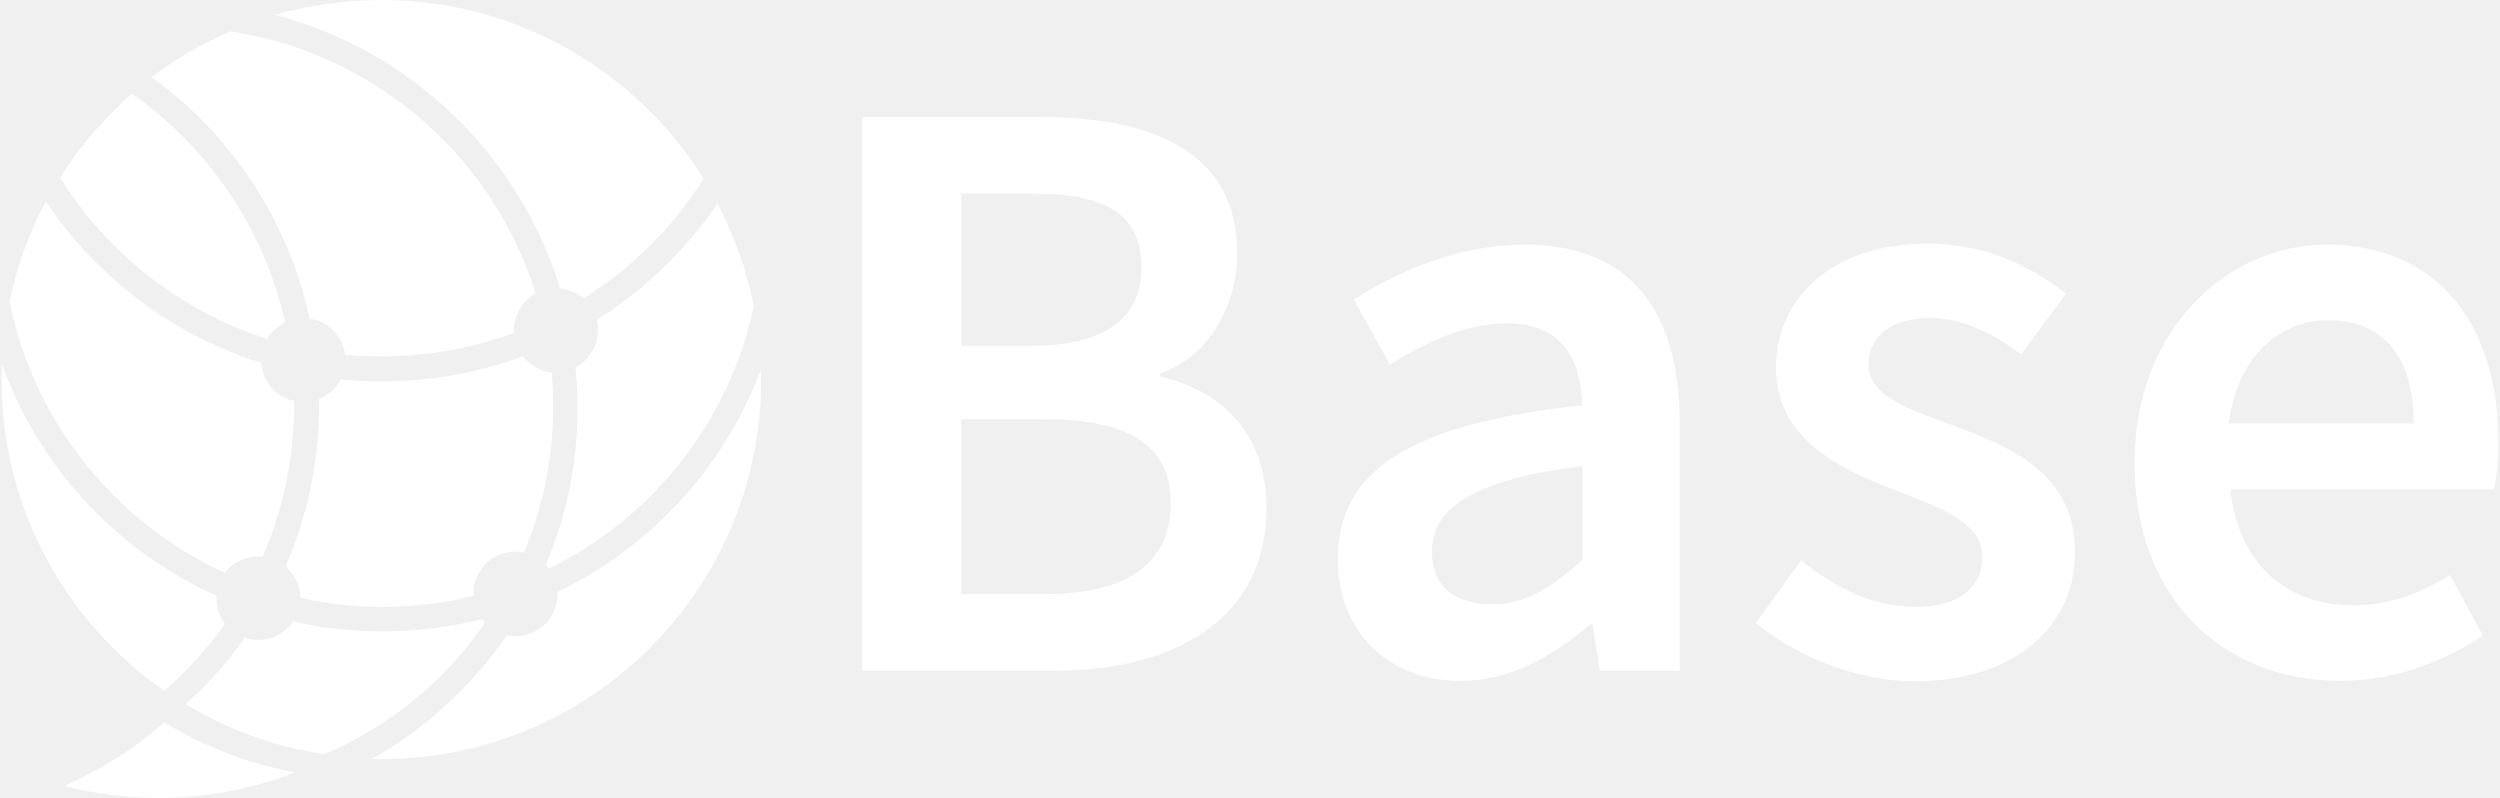
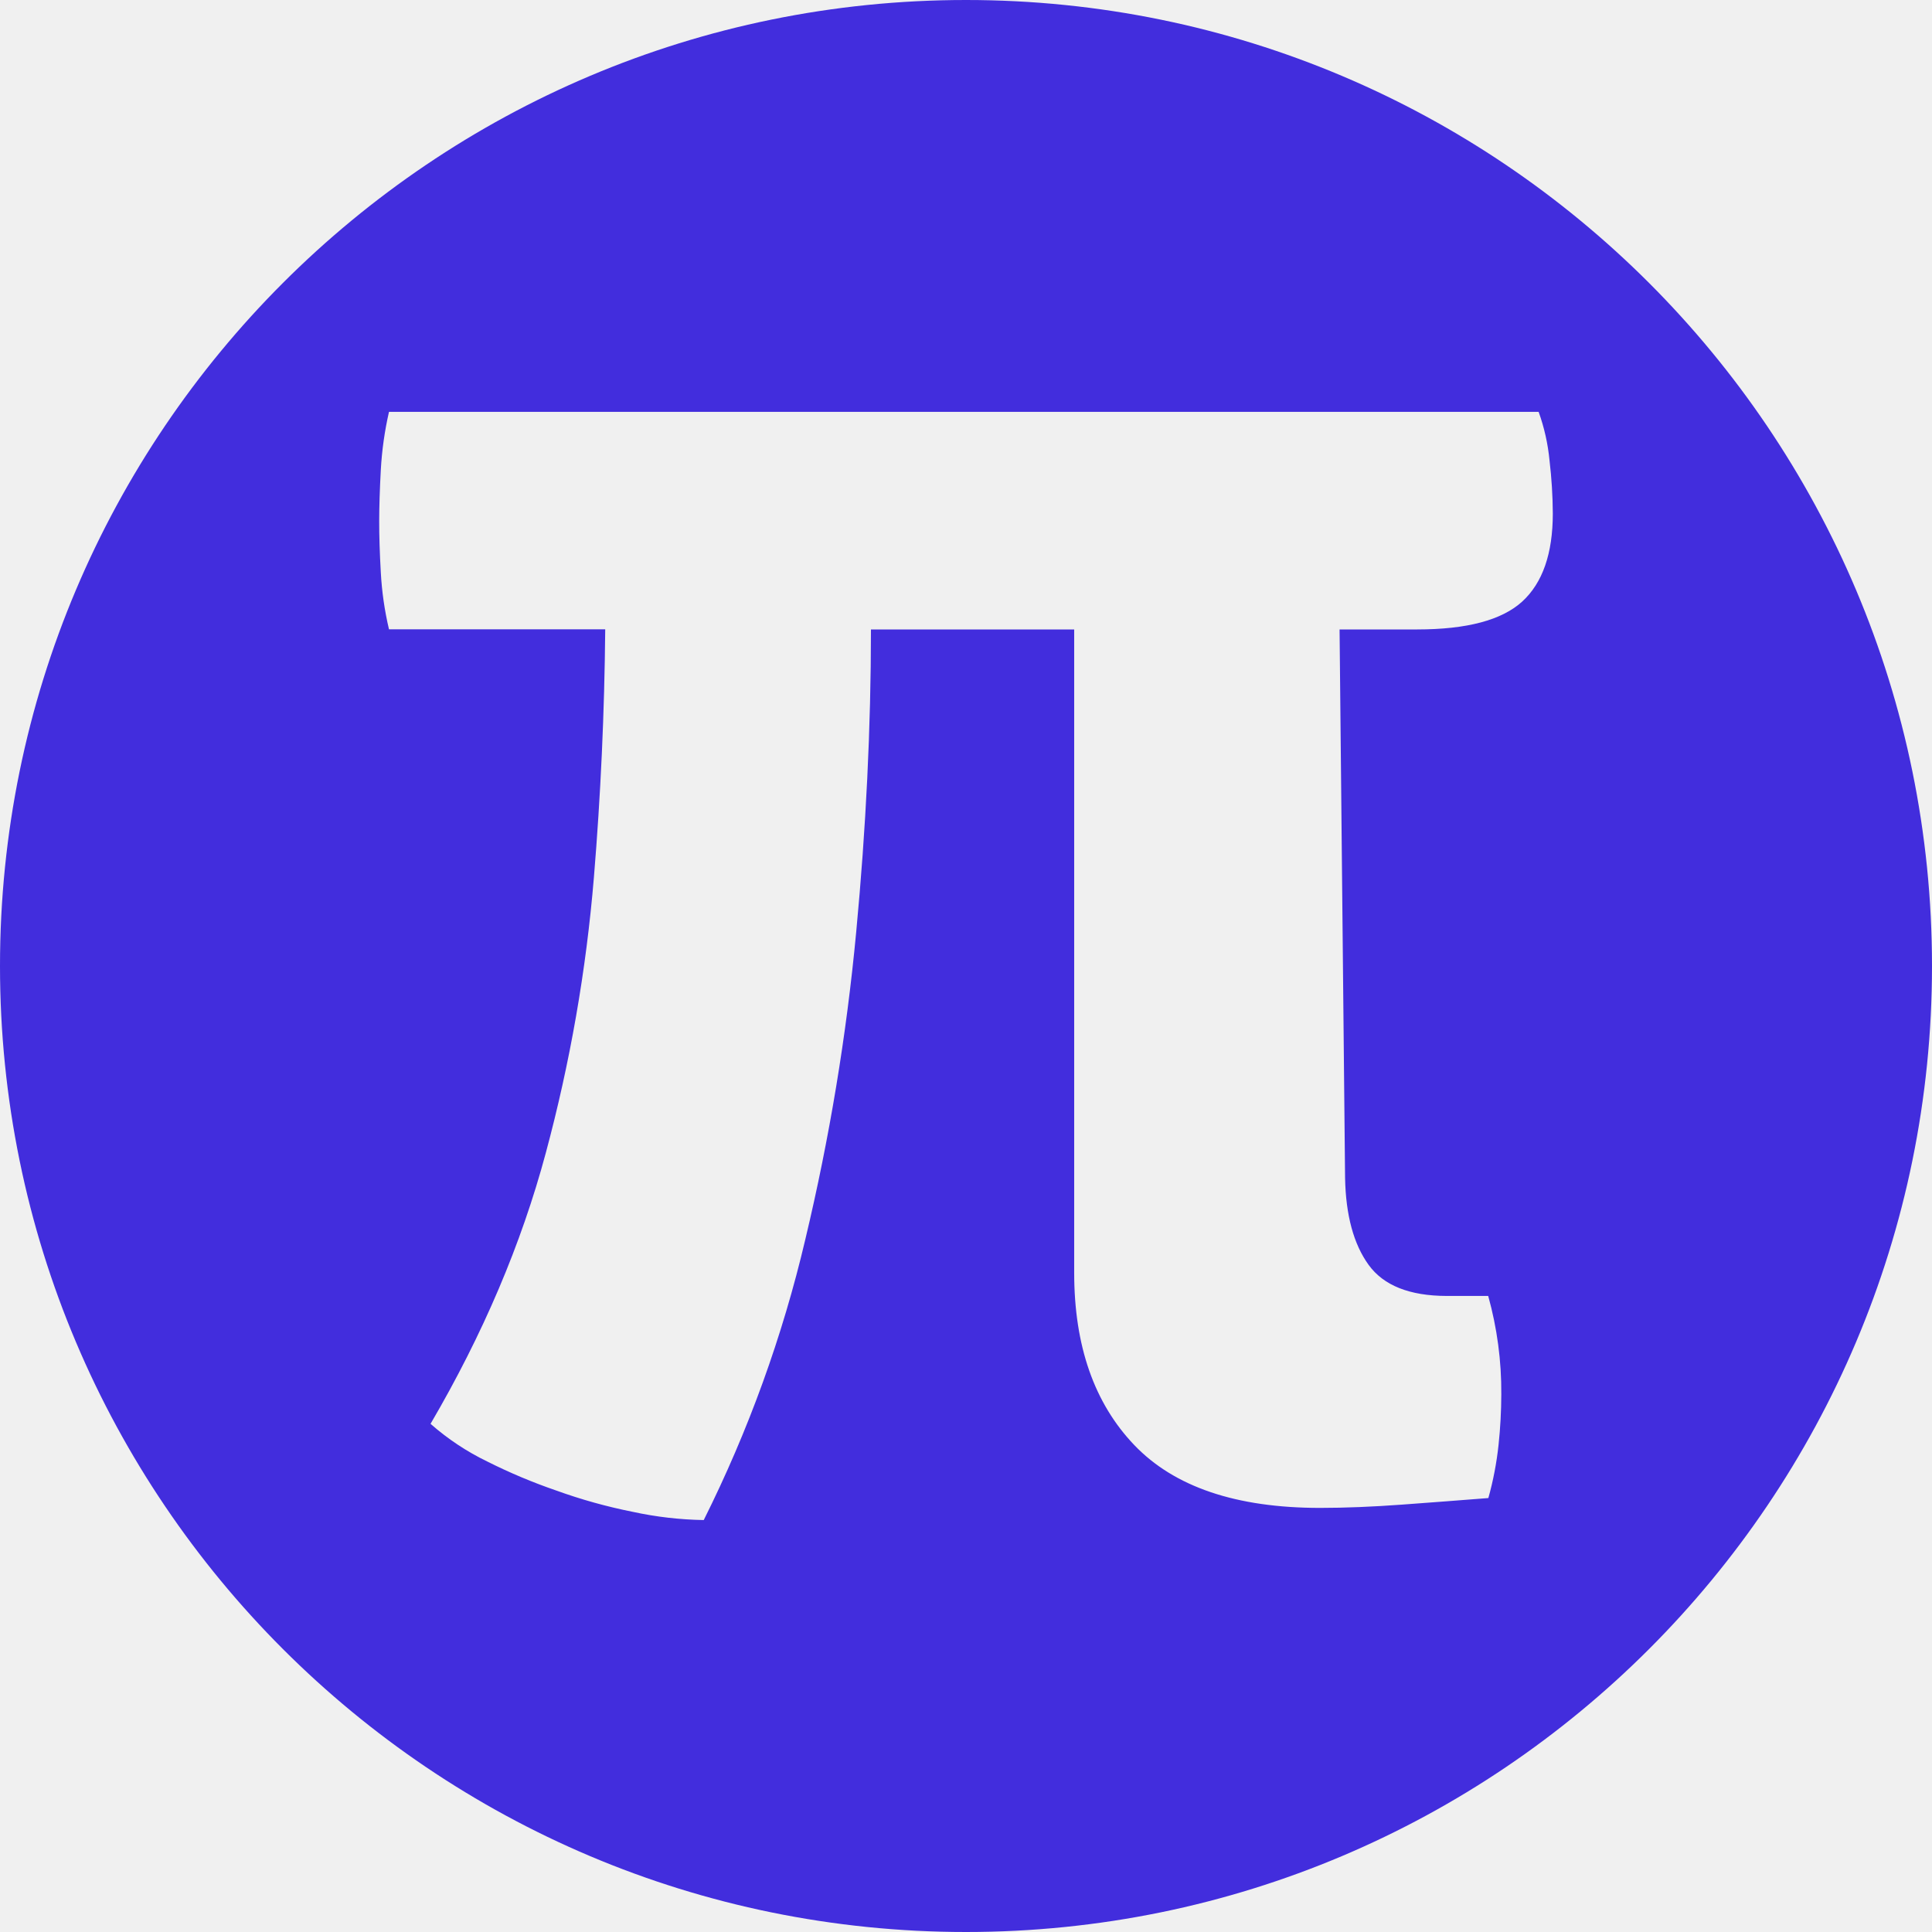
- <svg xmlns="http://www.w3.org/2000/svg" fill="#ffffff" version="1.1" id="图层_1" x="0px" y="0px" viewBox="0 0 470 150" style="enable-background:new 0 0 470 150;" xml:space="preserve">
-   <g>
-     <g>
-       <path class="st0" d="M162.2,22h33.3c21.4,0,37.1,6.6,37.1,25.7c0,9.8-5.4,19.4-14.5,22.5v0.6c11.5,2.6,20,10.6,20,24.7    c0,20.8-17.1,30.6-40,30.6h-36V22z M193.9,65c14.5,0,20.7-5.7,20.7-14.7c0-10.1-6.8-13.9-20.3-13.9h-13.6V65H193.9z M196.3,111.7    c15.3,0,23.8-5.5,23.8-17.2c0-11-8.3-15.7-23.8-15.7h-15.6v32.9H196.3z" />
-       <path class="st0" d="M251.5,105.1c0-16.8,13.9-25.5,46-28.9c-0.3-8.4-3.6-15.4-14.2-15.4c-7.8,0-15.1,3.5-22,7.7l-6.8-12.2    c8.6-5.4,19.7-10.3,32.1-10.3c19.6,0,29.2,12,29.2,33.8v46.3h-15l-1.4-8.7h-0.5c-7,6-15,10.6-24.3,10.6    C260.9,128,251.5,118.7,251.5,105.1z M297.5,105.2V87.6c-21.2,2.7-28.3,8.2-28.3,16.1c0,6.9,4.7,9.9,11.3,9.9    C286.8,113.6,291.7,110.5,297.5,105.2z" />
-       <path class="st0" d="M330.1,117.1l8.5-11.7c6.9,5.4,13.7,8.7,21.6,8.7c8.5,0,12.5-4,12.5-9.4c0-6.6-8.5-9.5-16.8-12.7    c-10.3-3.9-22-9.7-22-22.8c0-13.6,11-23.4,28.5-23.4c10.9,0,19.6,4.4,26,9.4L380,66.6c-5.5-4-11-6.8-17.1-6.8    c-7.9,0-11.6,3.8-11.6,8.7c0,6.2,7.9,8.5,16.4,11.7c10.6,3.9,22.4,9,22.4,23.6c0,13.4-10.6,24.3-30.4,24.3    C349,128,337.7,123.4,330.1,117.1z" />
-       <path class="st0" d="M401.3,87.1c0-25.4,17.6-41.1,36.1-41.1c21.1,0,32.3,15.3,32.3,37.1c0,3.5-0.4,7-0.8,8.9h-49.6    c1.5,13.9,10.4,21.8,23.1,21.8c6.7,0,12.4-2.1,18.2-5.7l6.2,11.4c-7.5,5-16.9,8.5-26.8,8.5C418.3,128,401.3,112.9,401.3,87.1z     M453.8,79.6c0-12-5.4-19.4-16.1-19.4c-9.1,0-17.1,6.8-18.7,19.4H453.8z" />
-     </g>
-     <g>
-       <path class="st0" d="M58.2,59.9c3.5,0.5,6.2,3.3,6.7,6.8c2.3,0.2,4.6,0.3,7,0.3c8.7,0,17-1.6,24.7-4.4c0-0.2,0-0.3,0-0.5    c0-3,1.7-5.6,4.1-6.9C92.7,29.4,70.5,10,43.3,5.9C38,8.2,33,11.1,28.5,14.5C43.4,25.3,54.2,41.3,58.2,59.9z" />
-       <path class="st0" d="M105.3,54.2c1.7,0.2,3.2,0.9,4.4,1.9c9.1-5.7,16.8-13.4,22.6-22.5C119.7,13.5,97.3,0,71.7,0    c-6.9,0-13.7,1-20,2.8C77.3,9.5,97.6,29.1,105.3,54.2z" />
-       <path class="st0" d="M50.2,63.7c0.8-1.3,2-2.4,3.4-3.1c-3.9-17.4-14.2-32.7-28.8-43c-5.2,4.6-9.8,9.9-13.5,15.8    C20.2,47.6,33.9,58.5,50.2,63.7z" />
-       <path class="st0" d="M89,112c0-0.1,0-0.3,0-0.4c0-4.4,3.5-7.9,7.9-7.9c0.5,0,1.1,0.1,1.6,0.2c3.5-8.4,5.5-17.7,5.5-27.4    c0-2.2-0.1-4.3-0.3-6.5c-2.2-0.2-4.1-1.4-5.4-3c-8.2,3-17.1,4.7-26.4,4.7c-2.6,0-5.2-0.1-7.8-0.4c-0.9,1.7-2.3,3-4.1,3.7    c0,0.4,0,0.7,0,1.1c0,10.8-2.3,21.1-6.3,30.4c1.7,1.4,2.7,3.5,2.8,5.9c5,1.1,10.1,1.7,15.4,1.7C77.8,114.1,83.5,113.4,89,112z" />
-       <path class="st0" d="M112.2,60.1c0.2,0.6,0.2,1.3,0.2,2c0,3-1.7,5.6-4.2,7c0.2,2.4,0.4,4.9,0.4,7.4c0,10.5-2.1,20.6-6,29.7    c0.2,0.2,0.4,0.5,0.6,0.7c19.4-9.5,33.9-27.6,38.5-49.3c-1.3-6.8-3.7-13.3-6.8-19.3C128.9,47,121.2,54.5,112.2,60.1z" />
-       <path class="st0" d="M91.2,117.1c-0.2-0.2-0.4-0.5-0.6-0.7c-6,1.5-12.2,2.3-18.7,2.3c-5.8,0-11.4-0.6-16.8-1.9    c-1.4,2.1-3.8,3.5-6.6,3.5c-0.9,0-1.7-0.1-2.5-0.4c-3.2,4.6-7,8.8-11.1,12.5c7.8,4.7,16.7,8,26.1,9.4    C73.2,136.6,83.7,128,91.2,117.1z" />
-       <path class="st0" d="M143,69.6c-6.9,18.3-20.7,33.3-38.2,41.7c0,0.1,0,0.2,0,0.4c0,4.4-3.5,7.9-7.9,7.9c-0.5,0-1.1-0.1-1.6-0.2    C88.7,129,80,137,69.9,142.7c0.6,0,1.2,0,1.8,0c39.4,0,71.4-31.9,71.4-71.4C143,70.8,143,70.2,143,69.6z" />
-       <path class="st0" d="M30.9,129.9c4.3-3.8,8.1-8,11.4-12.6c-1-1.3-1.6-3-1.6-4.8c0-0.2,0-0.3,0-0.5C22,103.6,7.4,87.9,0.4,68.6    c0,0.9-0.1,1.9-0.1,2.8C0.3,95.6,12.4,117,30.9,129.9z" />
-       <path class="st0" d="M42.3,107.7c1.4-1.9,3.7-3.1,6.3-3.1c0.3,0,0.6,0,0.8,0c3.8-8.8,5.9-18.5,5.9-28.5c0-0.2,0-0.5,0-0.7    c-3.4-0.7-5.9-3.6-6.2-7.2C32.4,63,18.2,52.1,8.6,37.9c-3.1,5.8-5.4,12.1-6.8,18.7C6.3,79.3,21.7,98.3,42.3,107.7z" />
-       <path class="st0" d="M12.1,147.8c5.7,1.4,11.6,2.2,17.7,2.2c9.1,0,17.7-1.7,25.7-4.8c-8.9-1.6-17.2-4.9-24.6-9.4    C25.3,140.7,19,144.7,12.1,147.8z" />
-     </g>
-   </g>
+ <svg xmlns="http://www.w3.org/2000/svg" id="图层_1" data-name="图层 1" viewBox="0 0 512 512">
+   <defs>
+     <style>.cls-1{fill:#422DDD;}</style>
+   </defs>
+   <path class="cls-1" d="M256,0C114.62,0,0,114.61,0,256S114.62,512,256,512,512,397.38,512,256,397.38,0,256,0ZM403.4,159.42q-8.1,7.38-27.8,7.39H355l1.46,145.37q.28,14.77,6.22,23t20.71,8.26h11a94.71,94.71,0,0,1,3.47,26.06,129.3,129.3,0,0,1-.72,13.32A86.3,86.3,0,0,1,394.43,397q-11,.87-22.88,1.74t-21.72.87q-33.31,0-49.23-16.65t-15.93-45.61V166.81H230.81q0,38.81-3.91,80.21a587.34,587.34,0,0,1-13.47,81.38,340.94,340.94,0,0,1-26.93,74.43,96,96,0,0,1-18.82-2.18A139.91,139.91,0,0,1,147.4,395a147,147,0,0,1-18.24-7.67,66.55,66.55,0,0,1-15.06-10q20.85-35.62,30.55-71.82a411.87,411.87,0,0,0,12.74-73q2.7-32.62,3-65.73H103.09a85.39,85.39,0,0,1-2.17-15.06q-.44-7.81-.43-13.62t.43-13.6a91.51,91.51,0,0,1,2.17-15.36H407.75a52.83,52.83,0,0,1,2.89,12.89,125.59,125.59,0,0,1,.87,14.05Q411.51,152,403.4,159.42Z" />
</svg>
